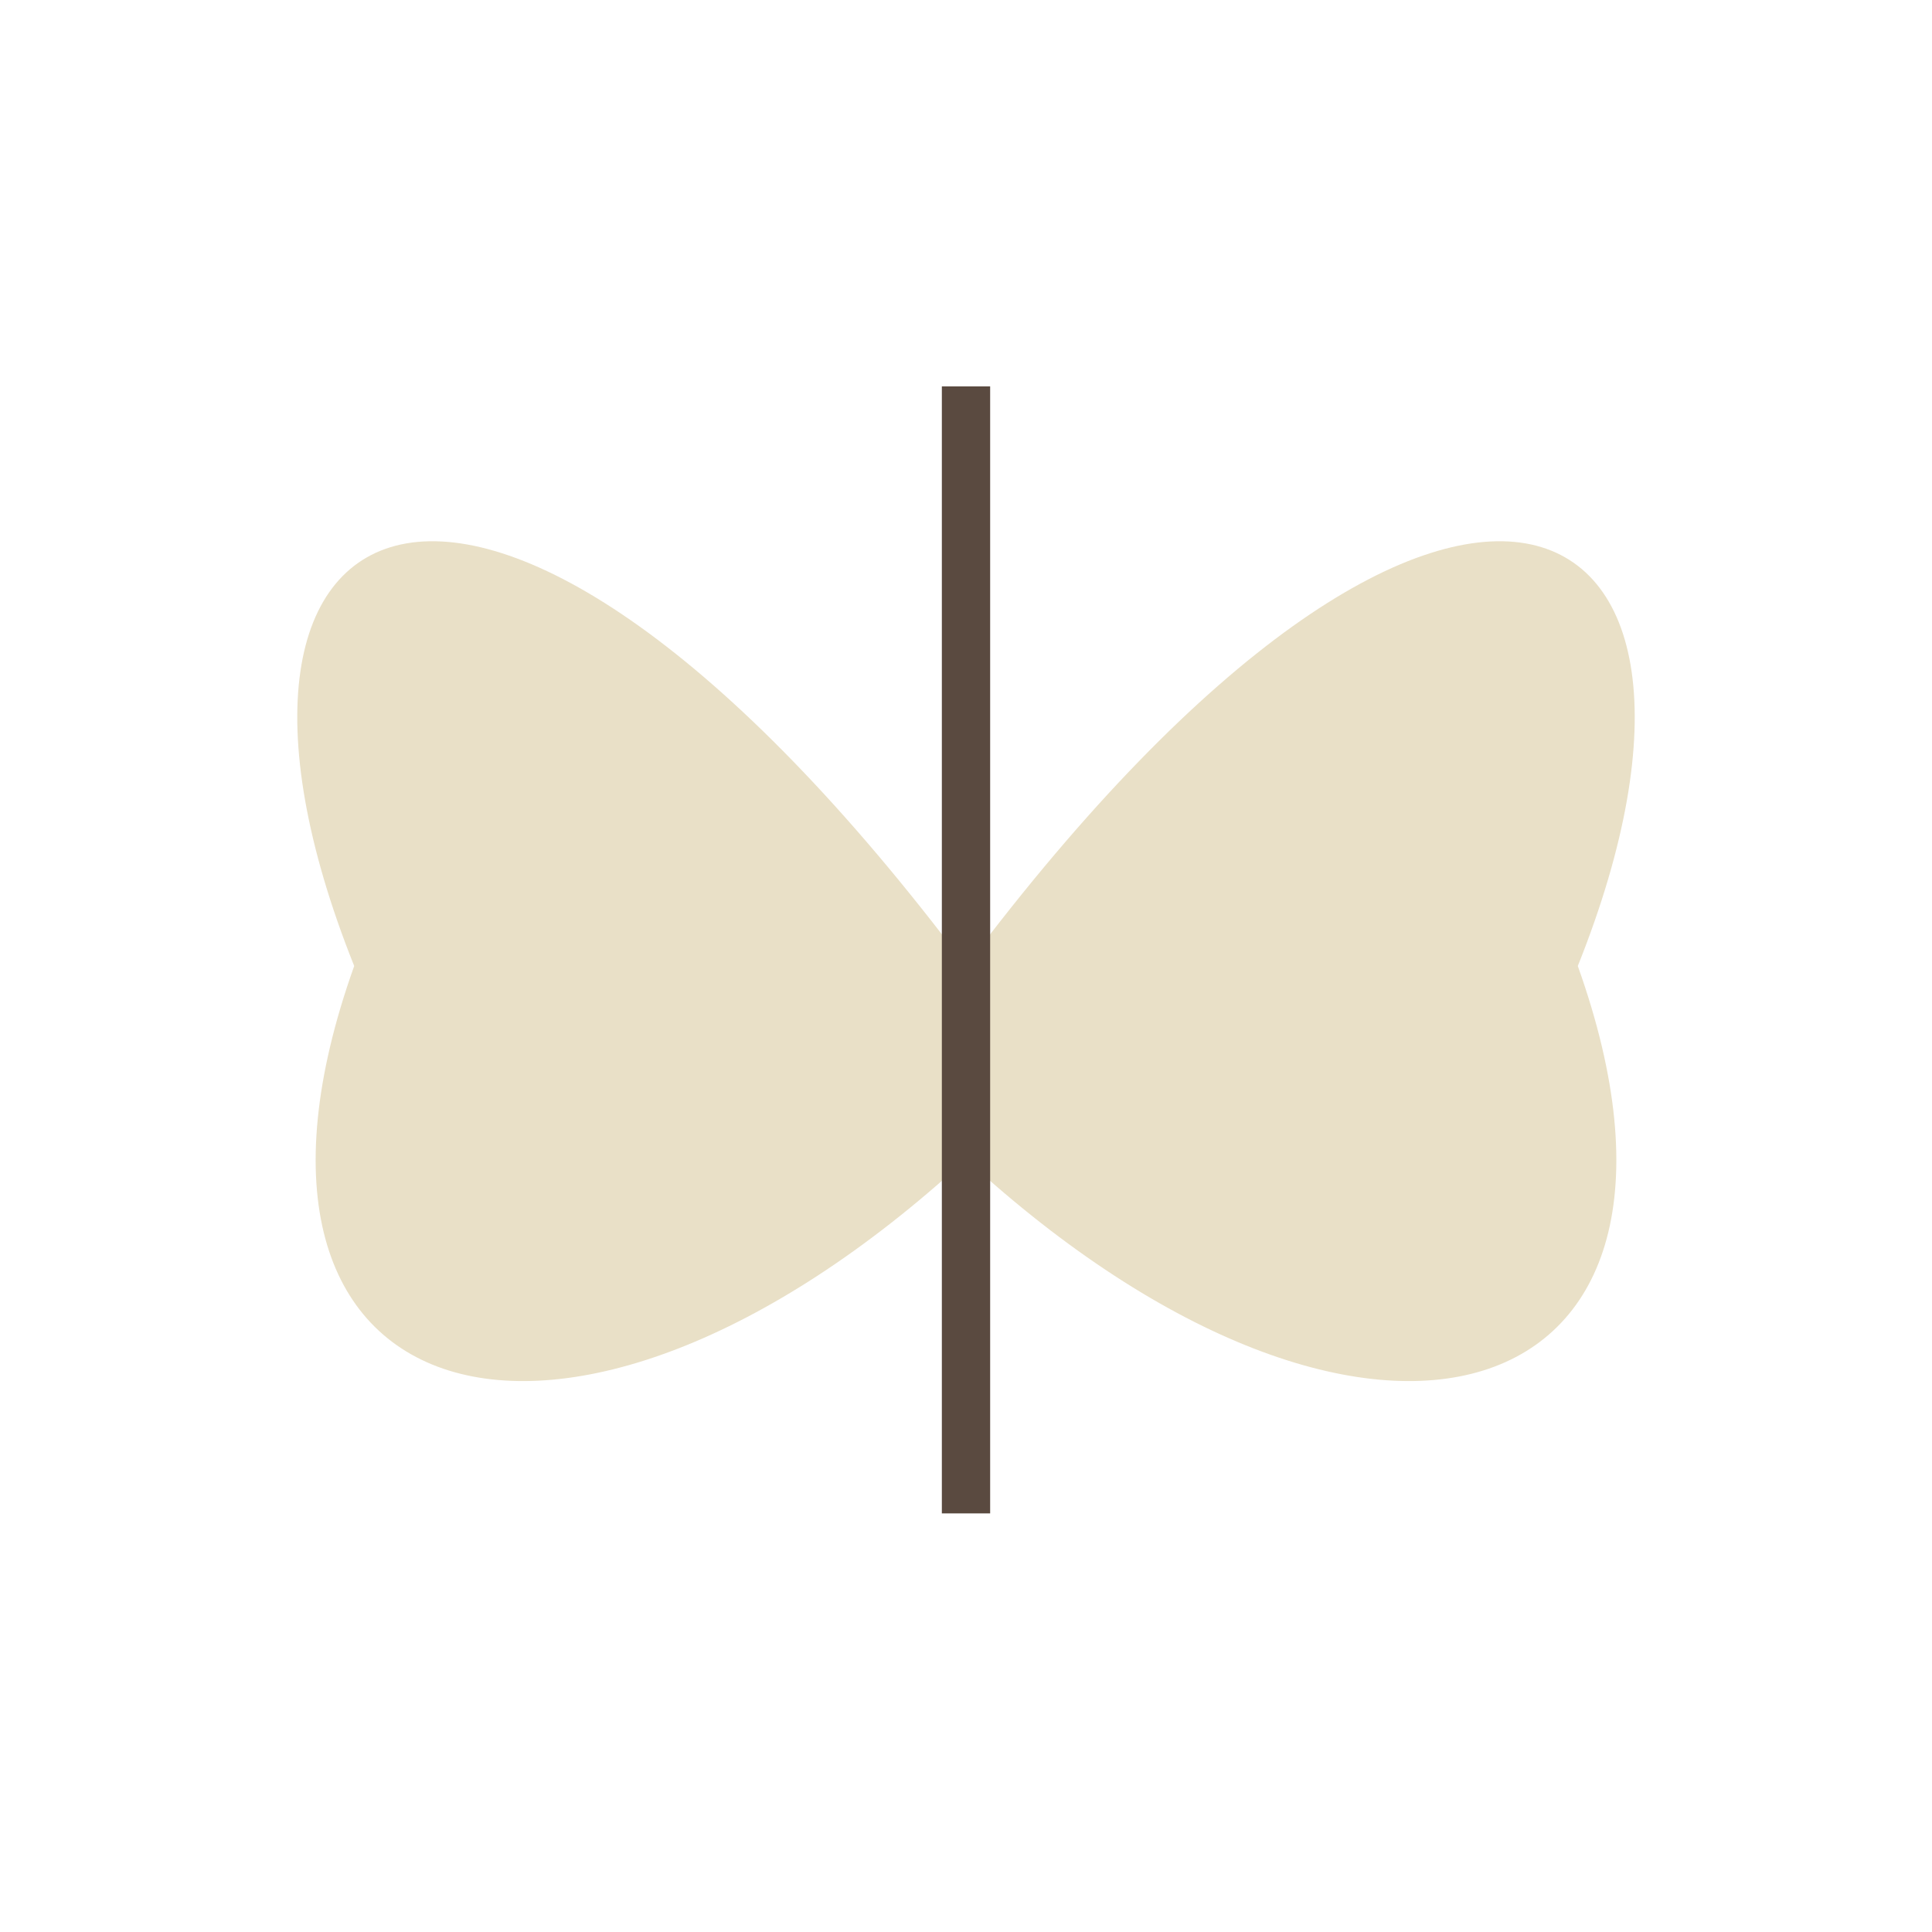
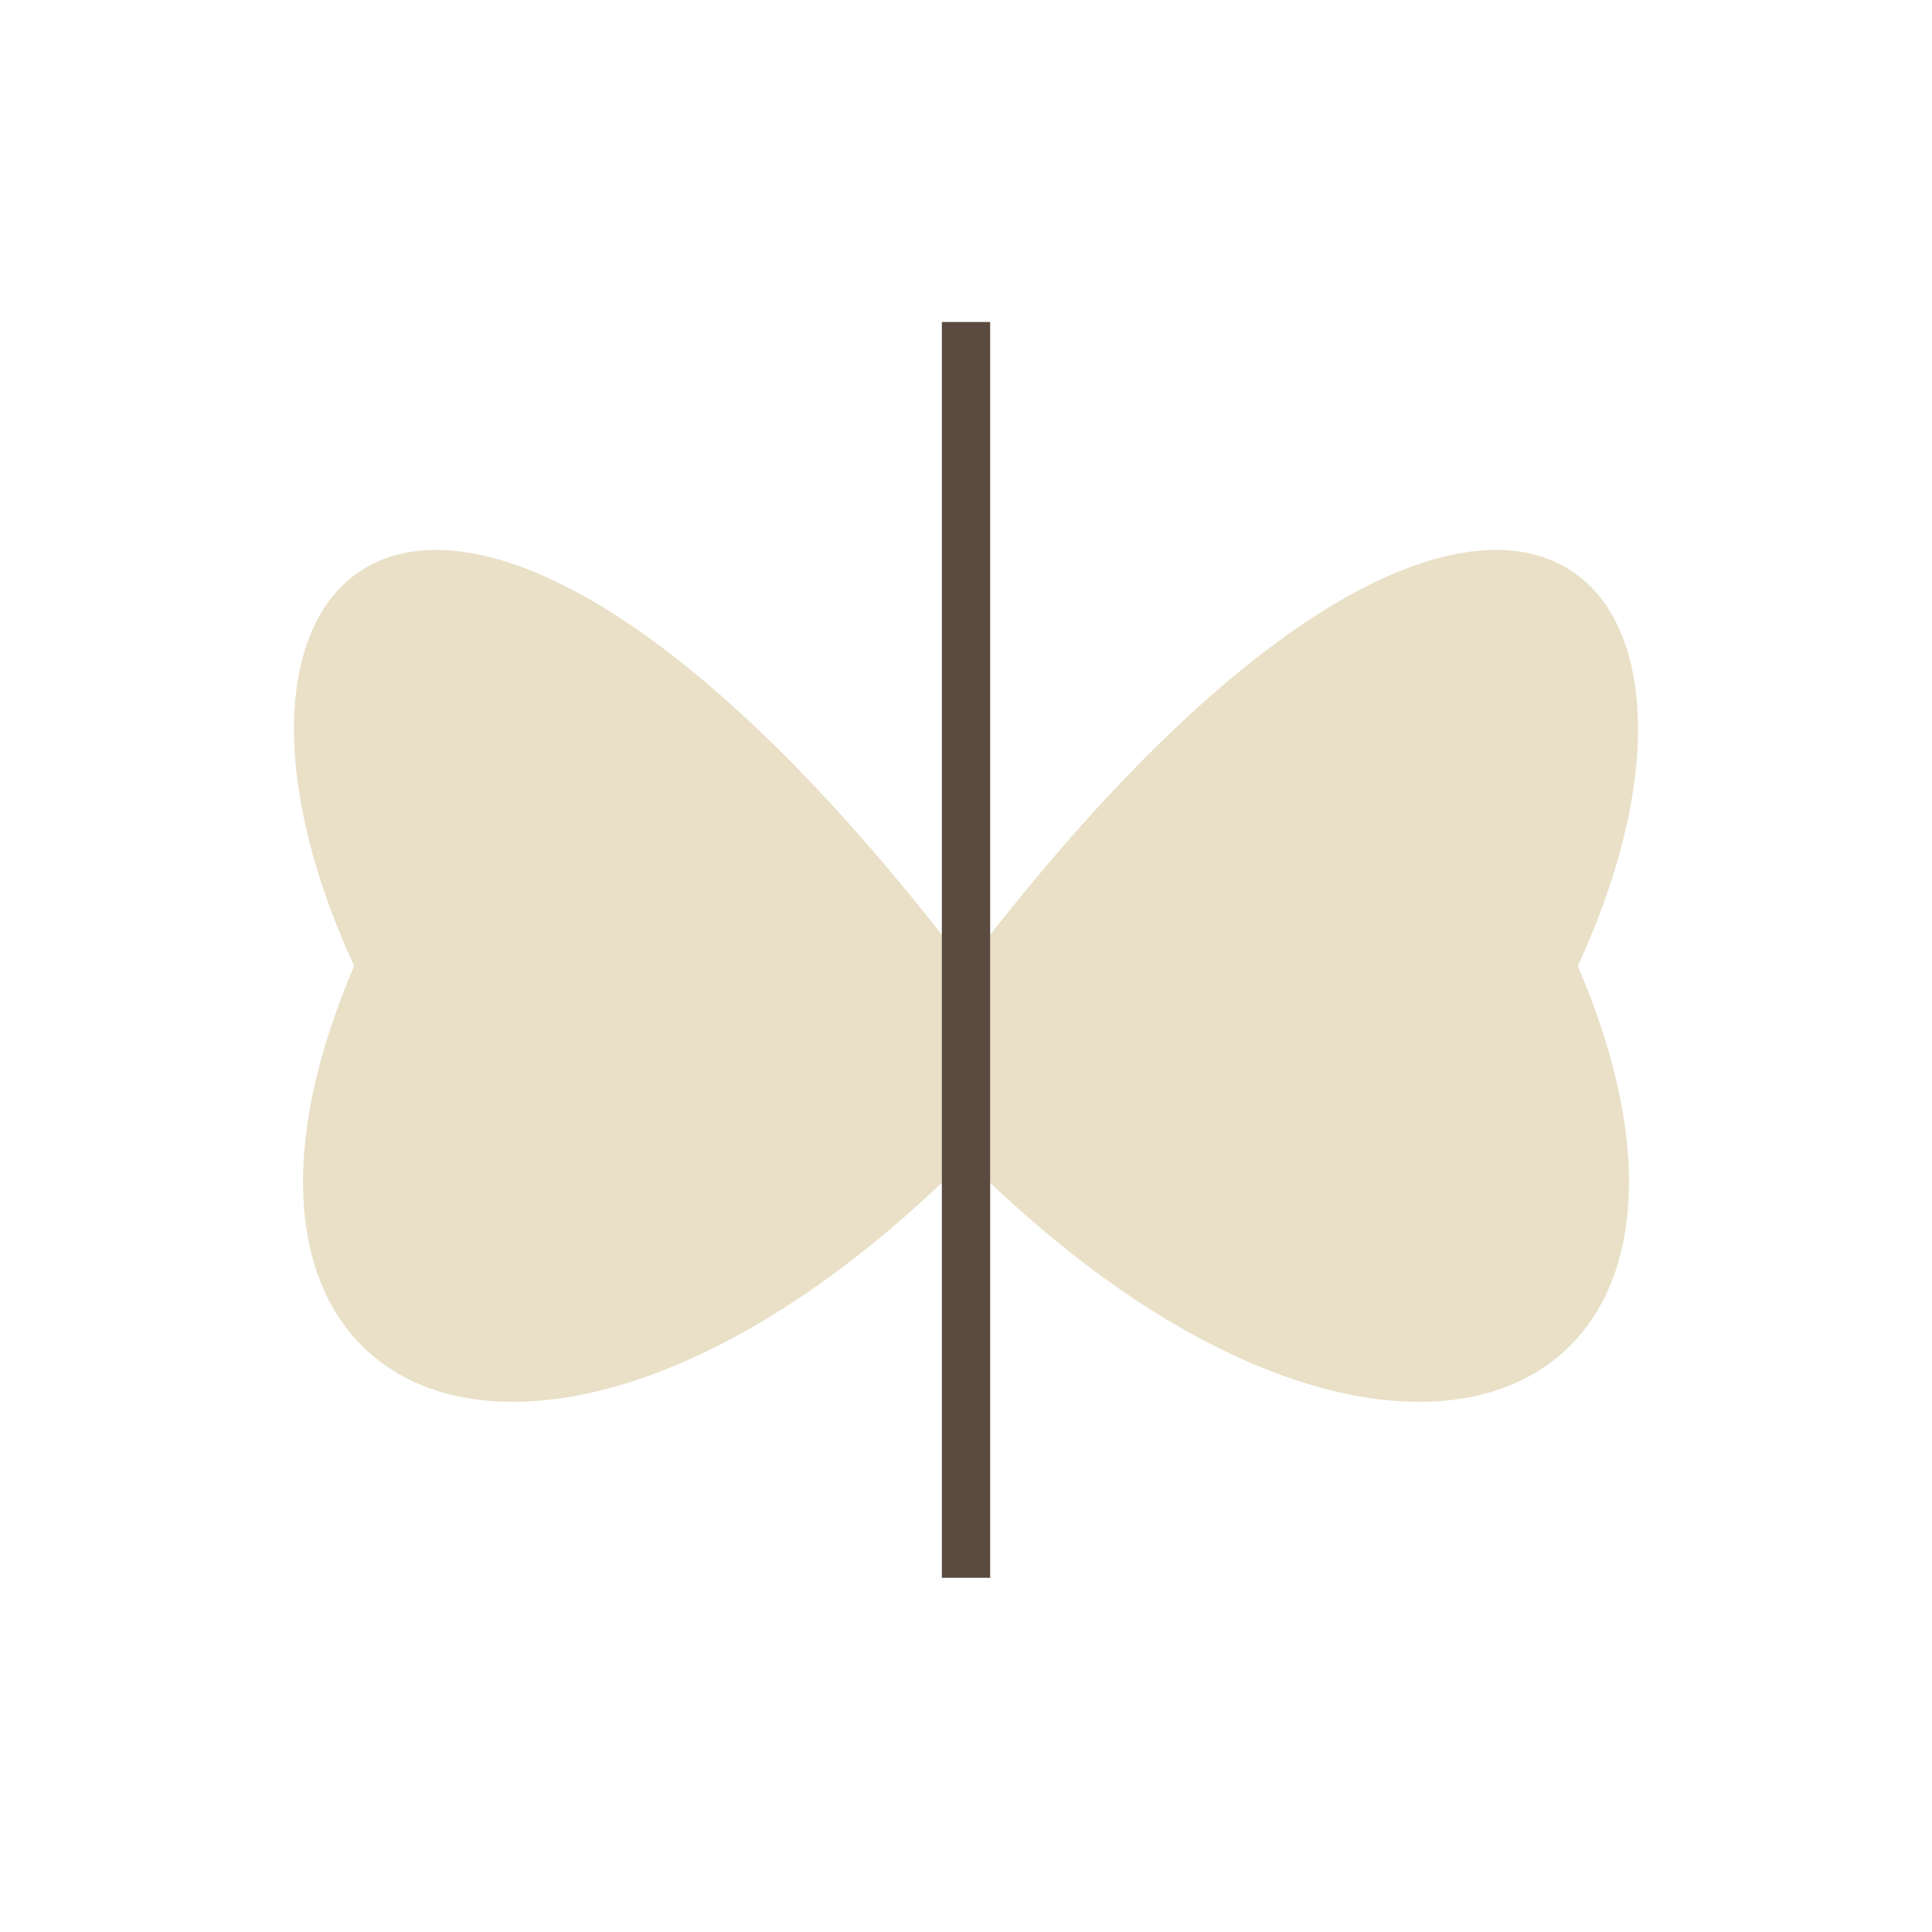
<svg xmlns="http://www.w3.org/2000/svg" viewBox="0 0 120 120">
-   <path d="M60 60C30 20 10 30 22 60C12 88 35 95 60 72C85 95 108 88 98 60C110 30 90 20 60 60Z" fill="#E9E0C7" />
-   <line x1="60" y1="24" x2="60" y2="94" stroke="#5A4A40" stroke-width="3" />
+   <path d="M60 60C28 18 10 34 22 60C10 88 34 98 60 72C86 98 110 88 98 60C110 34 92 18 60 60Z" fill="#E9E0C7" />
+   <line x1="60" y1="20" x2="60" y2="98" stroke="#5A4A40" stroke-width="3" />
</svg>
